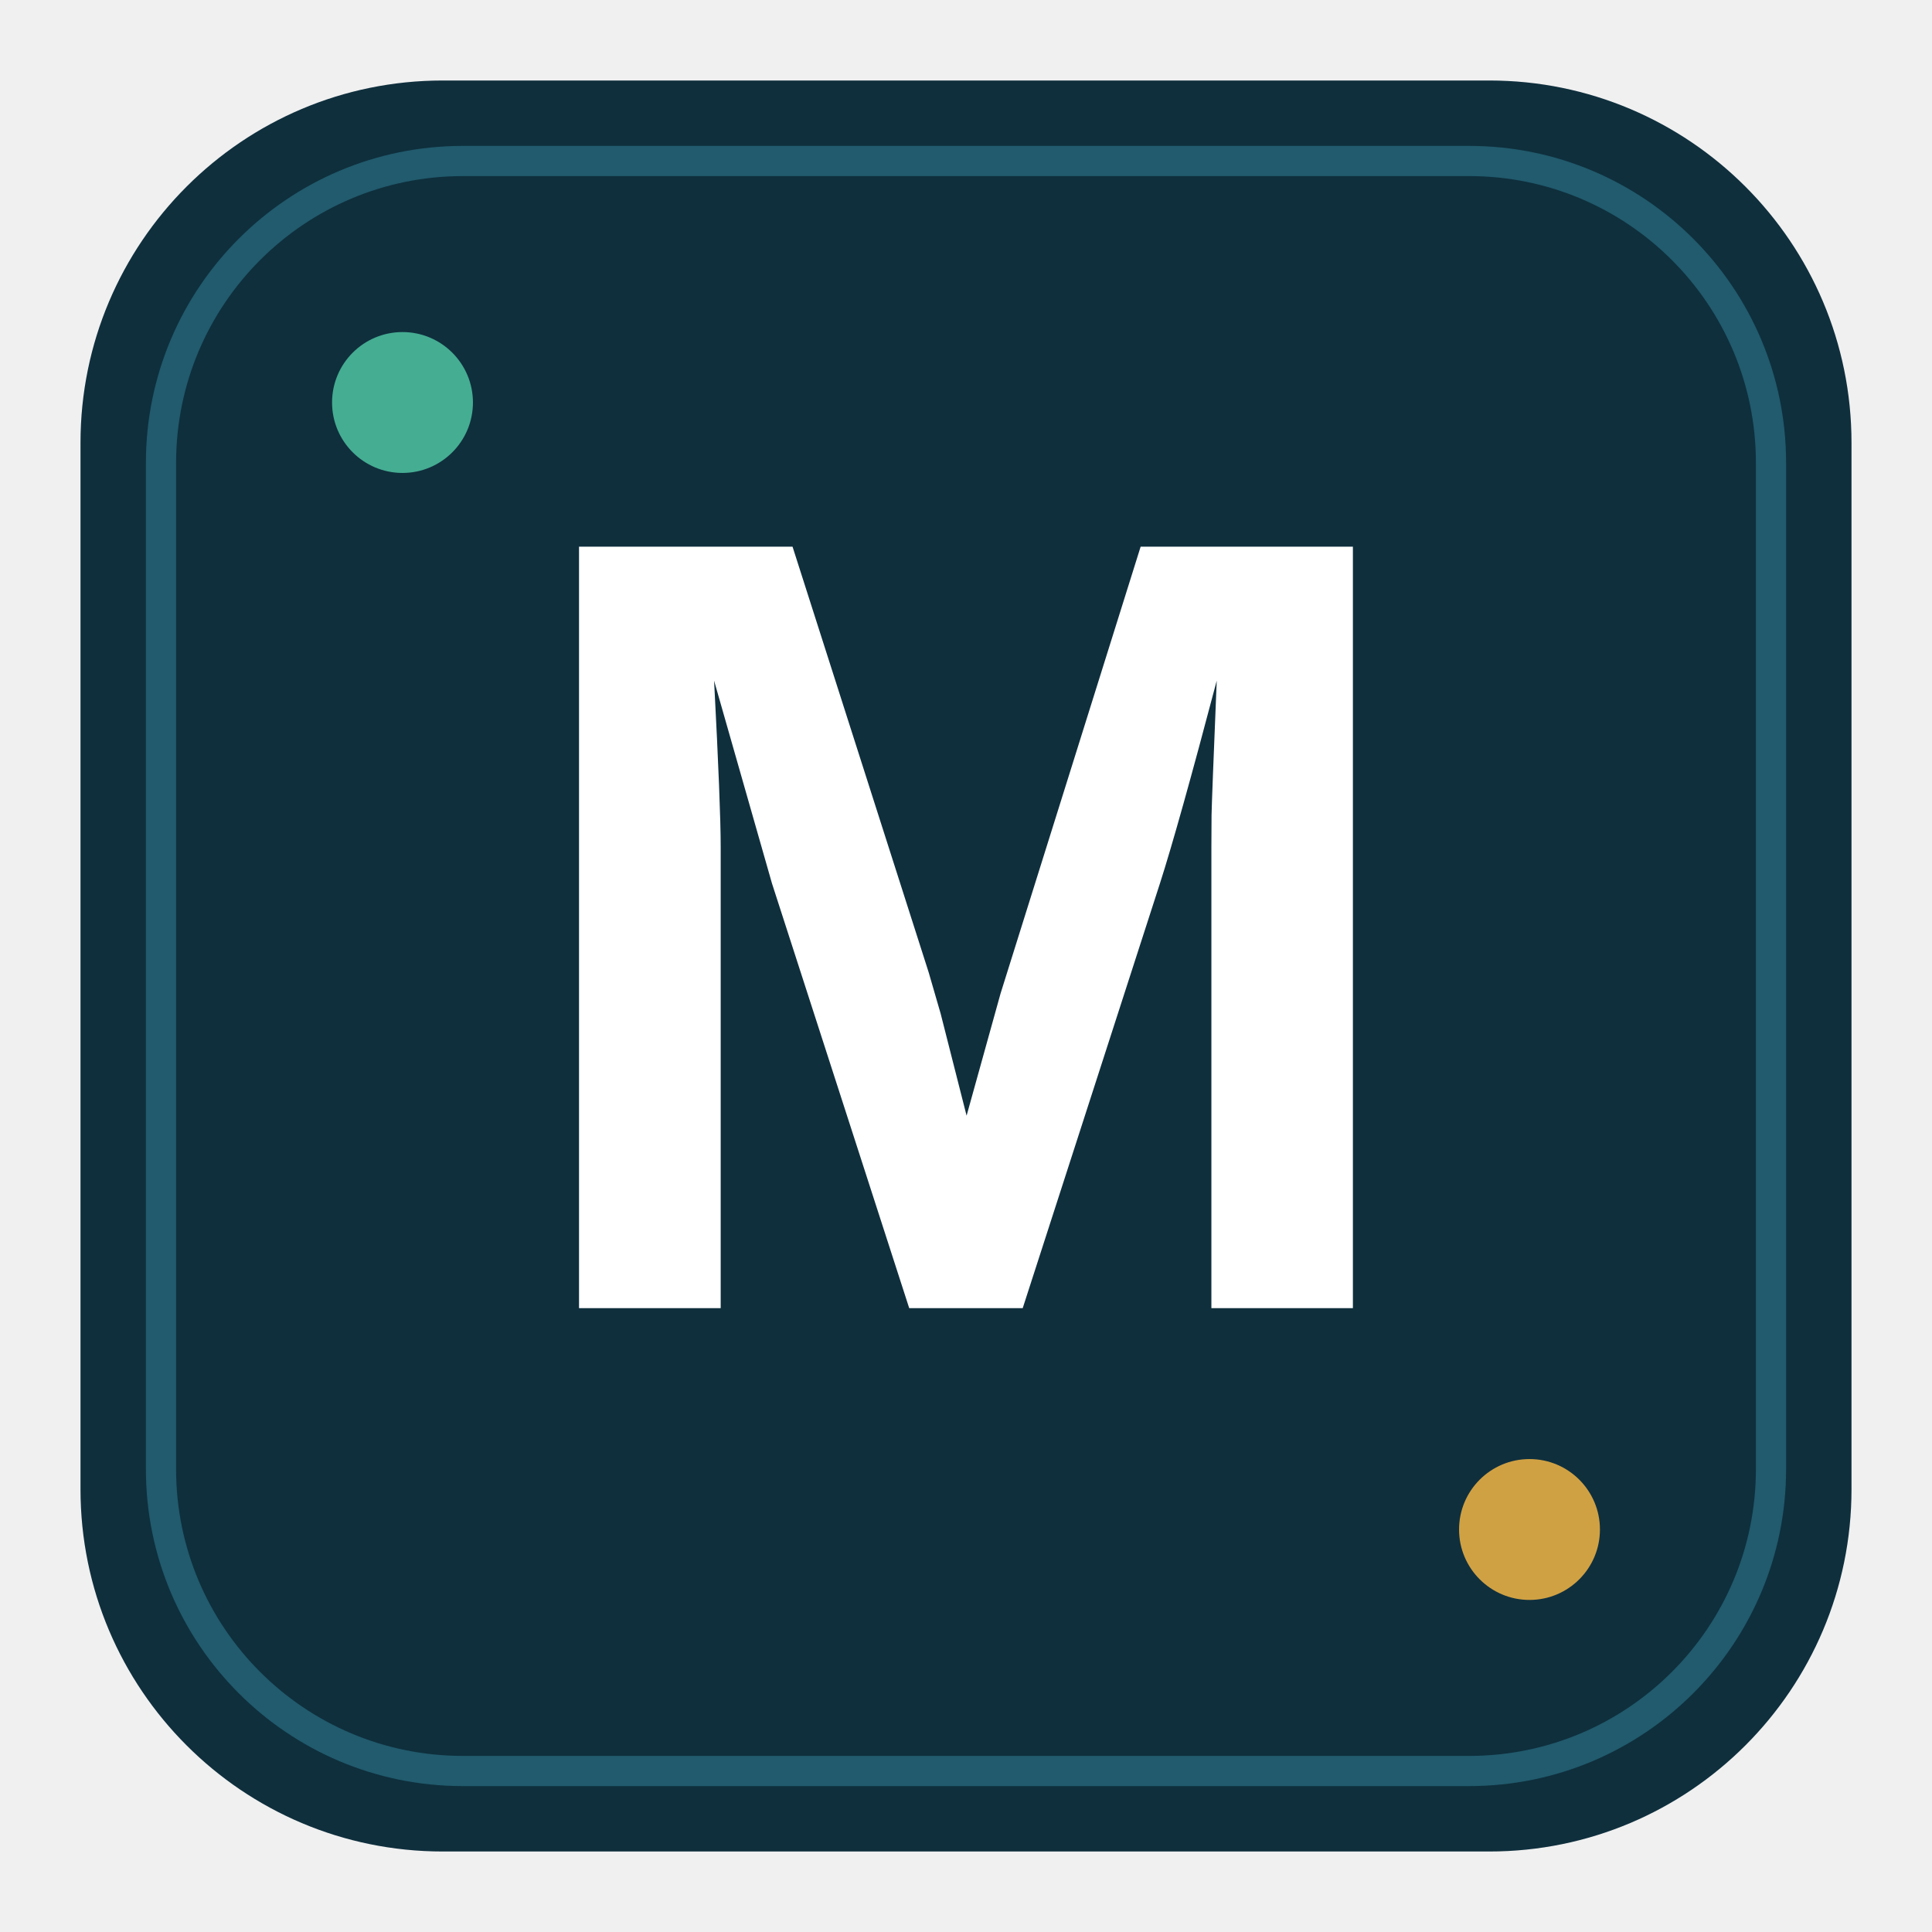
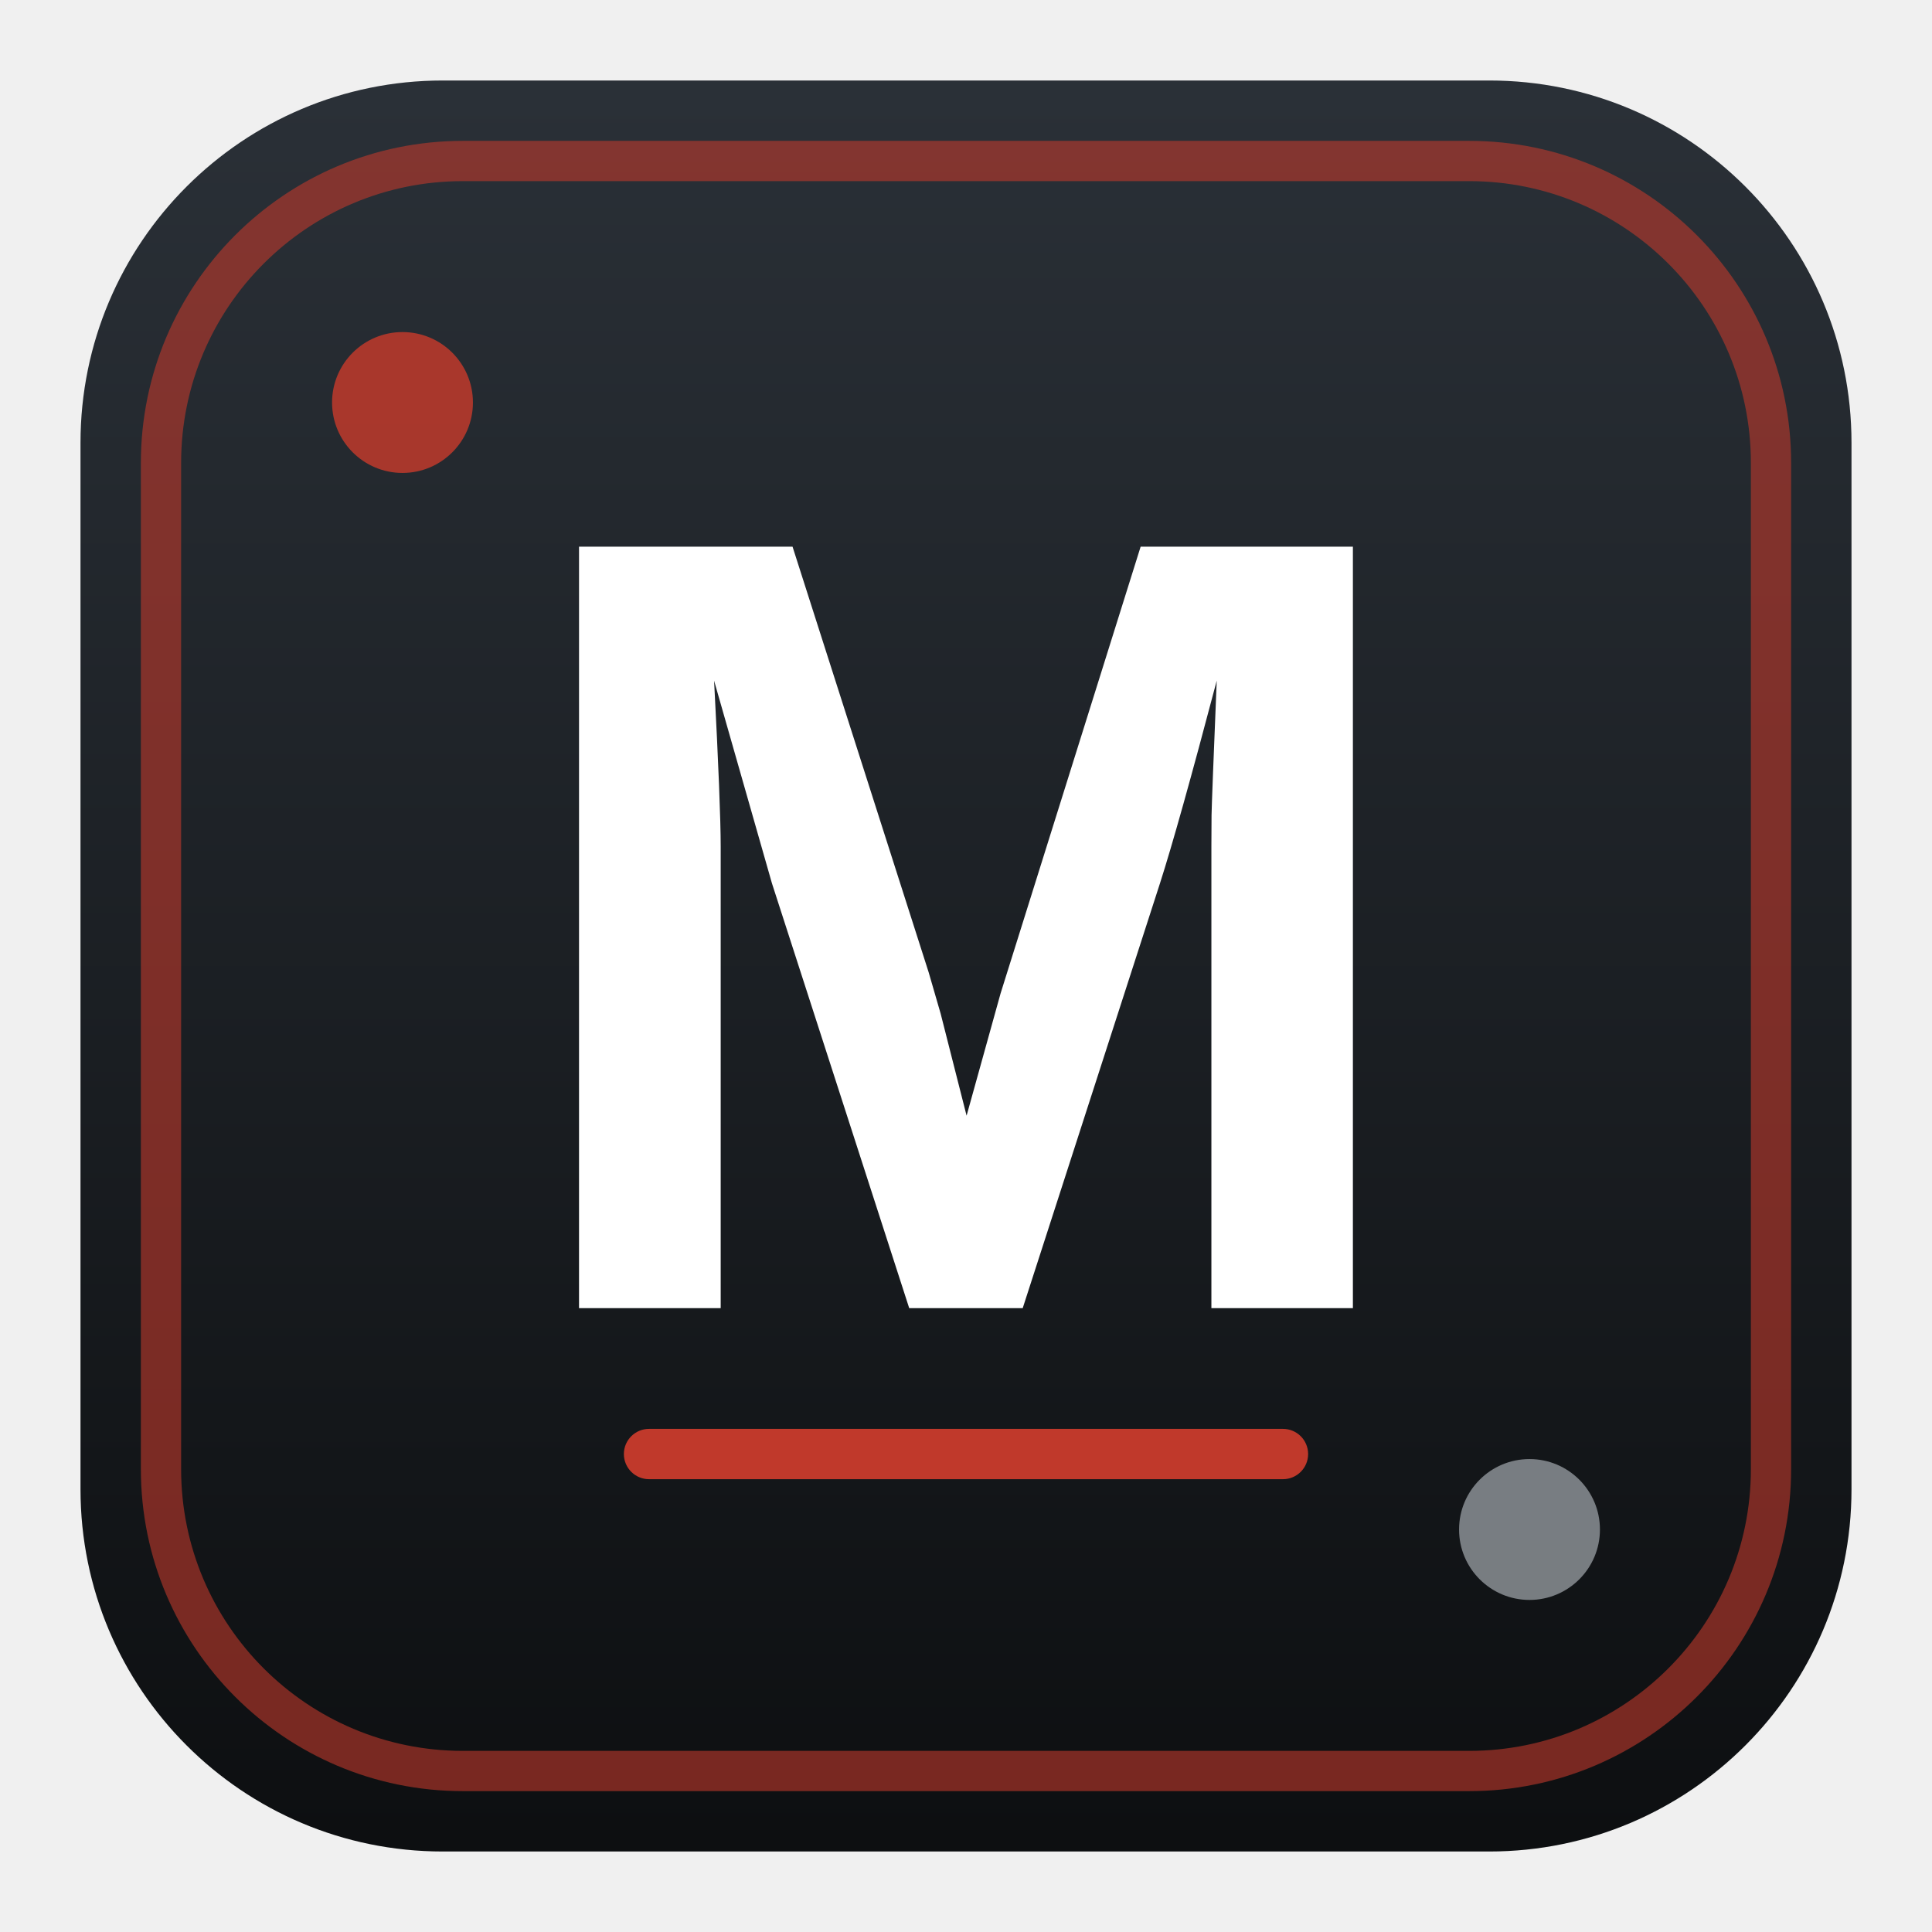
<svg xmlns="http://www.w3.org/2000/svg" viewBox="0 0 192 192" width="192" height="192">
-   <rect x="8" y="8" width="176" height="176" rx="36" fill="#0f2f3d" />
-   <rect x="16" y="16" width="160" height="160" rx="30" fill="none" stroke="#2f7f94" stroke-width="3" opacity="0.55" />
+   <defs>
+     <linearGradient id="mg" x1="0" y1="0" x2="0" y2="1">
+       <stop offset="0" stop-color="#2a3037" />
+       <stop offset="1" stop-color="#0d0f11" />
+     </linearGradient>
+   </defs>
+   <rect x="8" y="8" width="176" height="176" rx="36" fill="url(#mg)" />
+   <rect x="16" y="16" width="160" height="160" rx="30" fill="none" stroke="#c0392b" stroke-width="4" opacity="0.6" />
  <text x="96" y="130" font-size="110" text-anchor="middle" fill="#ffffff" font-family="Arial, Helvetica, sans-serif" font-weight="bold">M</text>
-   <circle cx="40" cy="40" r="7" fill="#4fc3a1" opacity="0.85" />
-   <circle cx="152" cy="152" r="7" fill="#f2b544" opacity="0.85" />
+   <rect x="62" y="142" width="68" height="5" rx="2.5" fill="#c0392b" />
+   <circle cx="40" cy="40" r="7" fill="#c0392b" opacity="0.85" />
+   <circle cx="152" cy="152" r="7" fill="#8a8f94" opacity="0.85" />
</svg>
